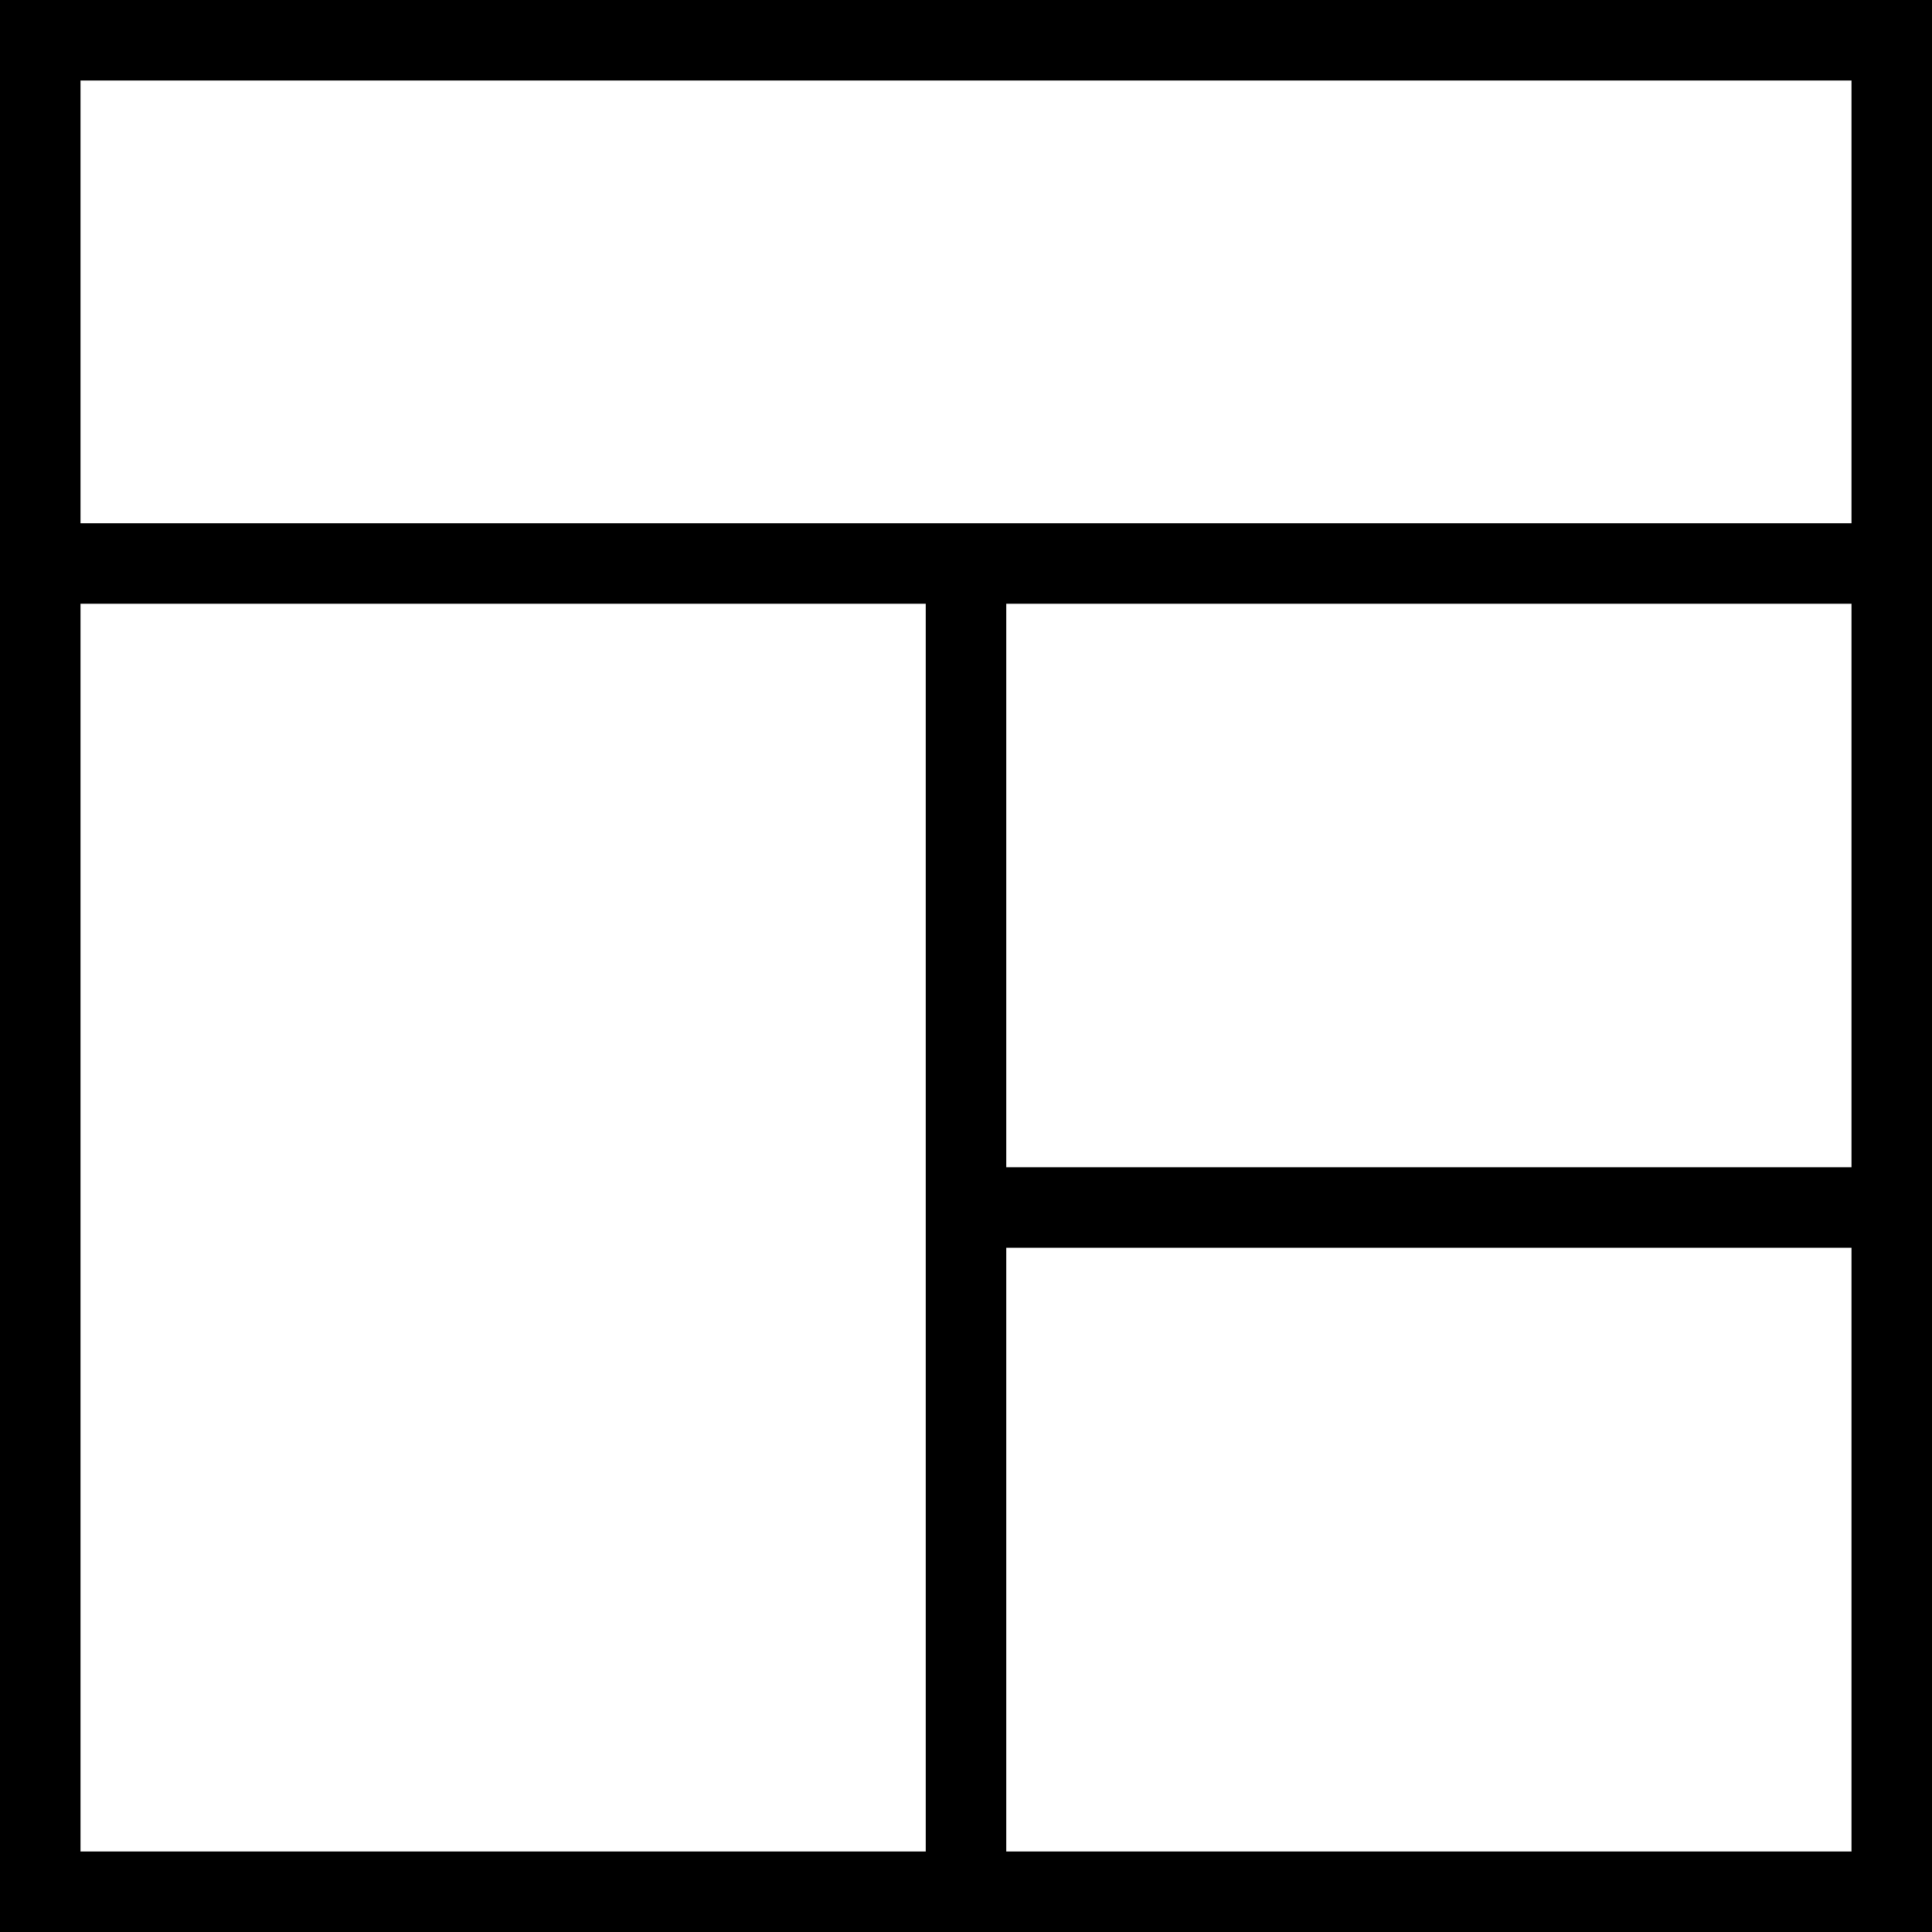
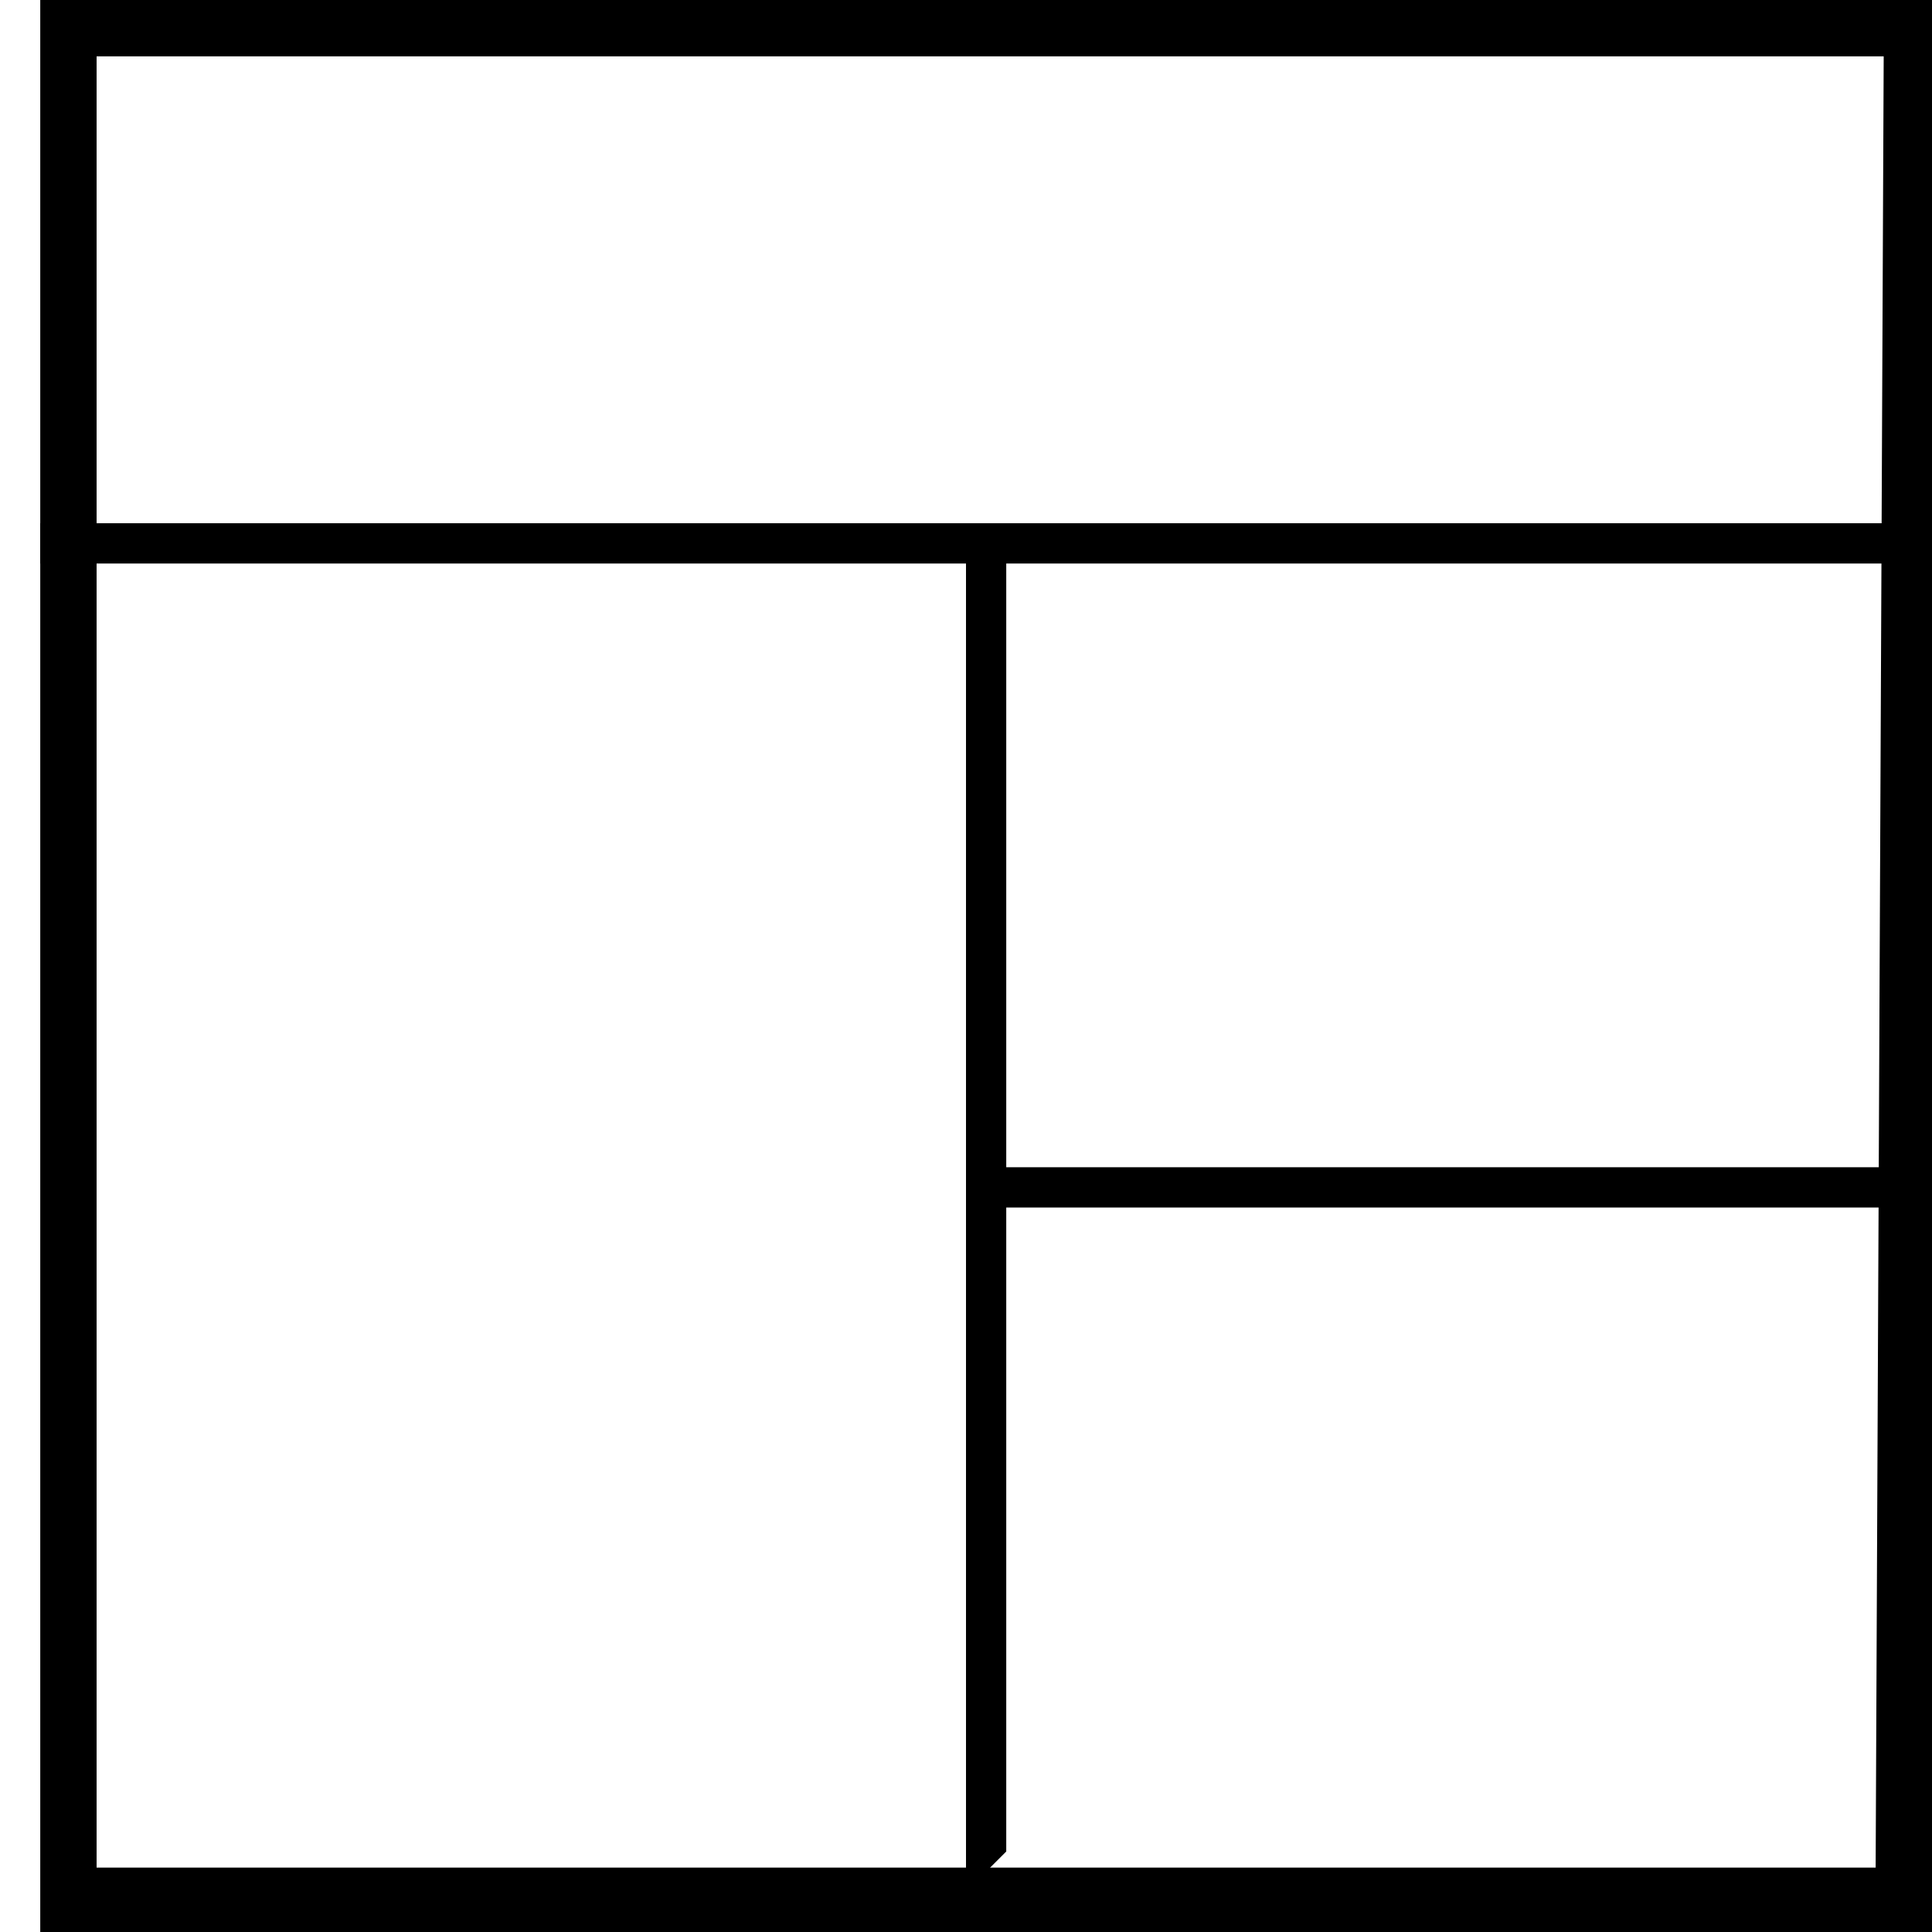
<svg xmlns="http://www.w3.org/2000/svg" fill-rule="evenodd" width="24px" height="24px" viewBox="0 0 24 24" version="1.1">
-   <path d="M23,1 L23,23 L1,23 L1,1 L23,1 L23,1 L23,1 Z M24,0 L0,0 L0,24 L24,24 L24,0 L24,0 L24,0 L24,0 Z" />
-   <path d="M12.5,14.5 L12.5,7.5 L24,7.5 L24,6.5 L0,6.5 L0,7.5 L11.5,7.5 L11.5,23.5 L12.5,23.5 L12.5,15.5 L23.5,15.5 L23.5,14.5 L12.5,14.5 Z" />
+   <path d="M23.4,0.7 L23.3,23.2 L1.2,23.2 L1.2,0.7 L23.4,0.7 L23.4,0.7 L23.4,0.7 L23.4,0.7 Z M22,0 L0.5,0 L0.5,24 L24,24 L24,0 L22,0 Z" />
+   <polygon points="12.5 7 24 7 24 6.5 0.5 6.5 0.5 7 12 7 12 23.5 12.5 23 12.5 15 23.5 15 23.5 14.5 12.5 14.5" />
</svg>
